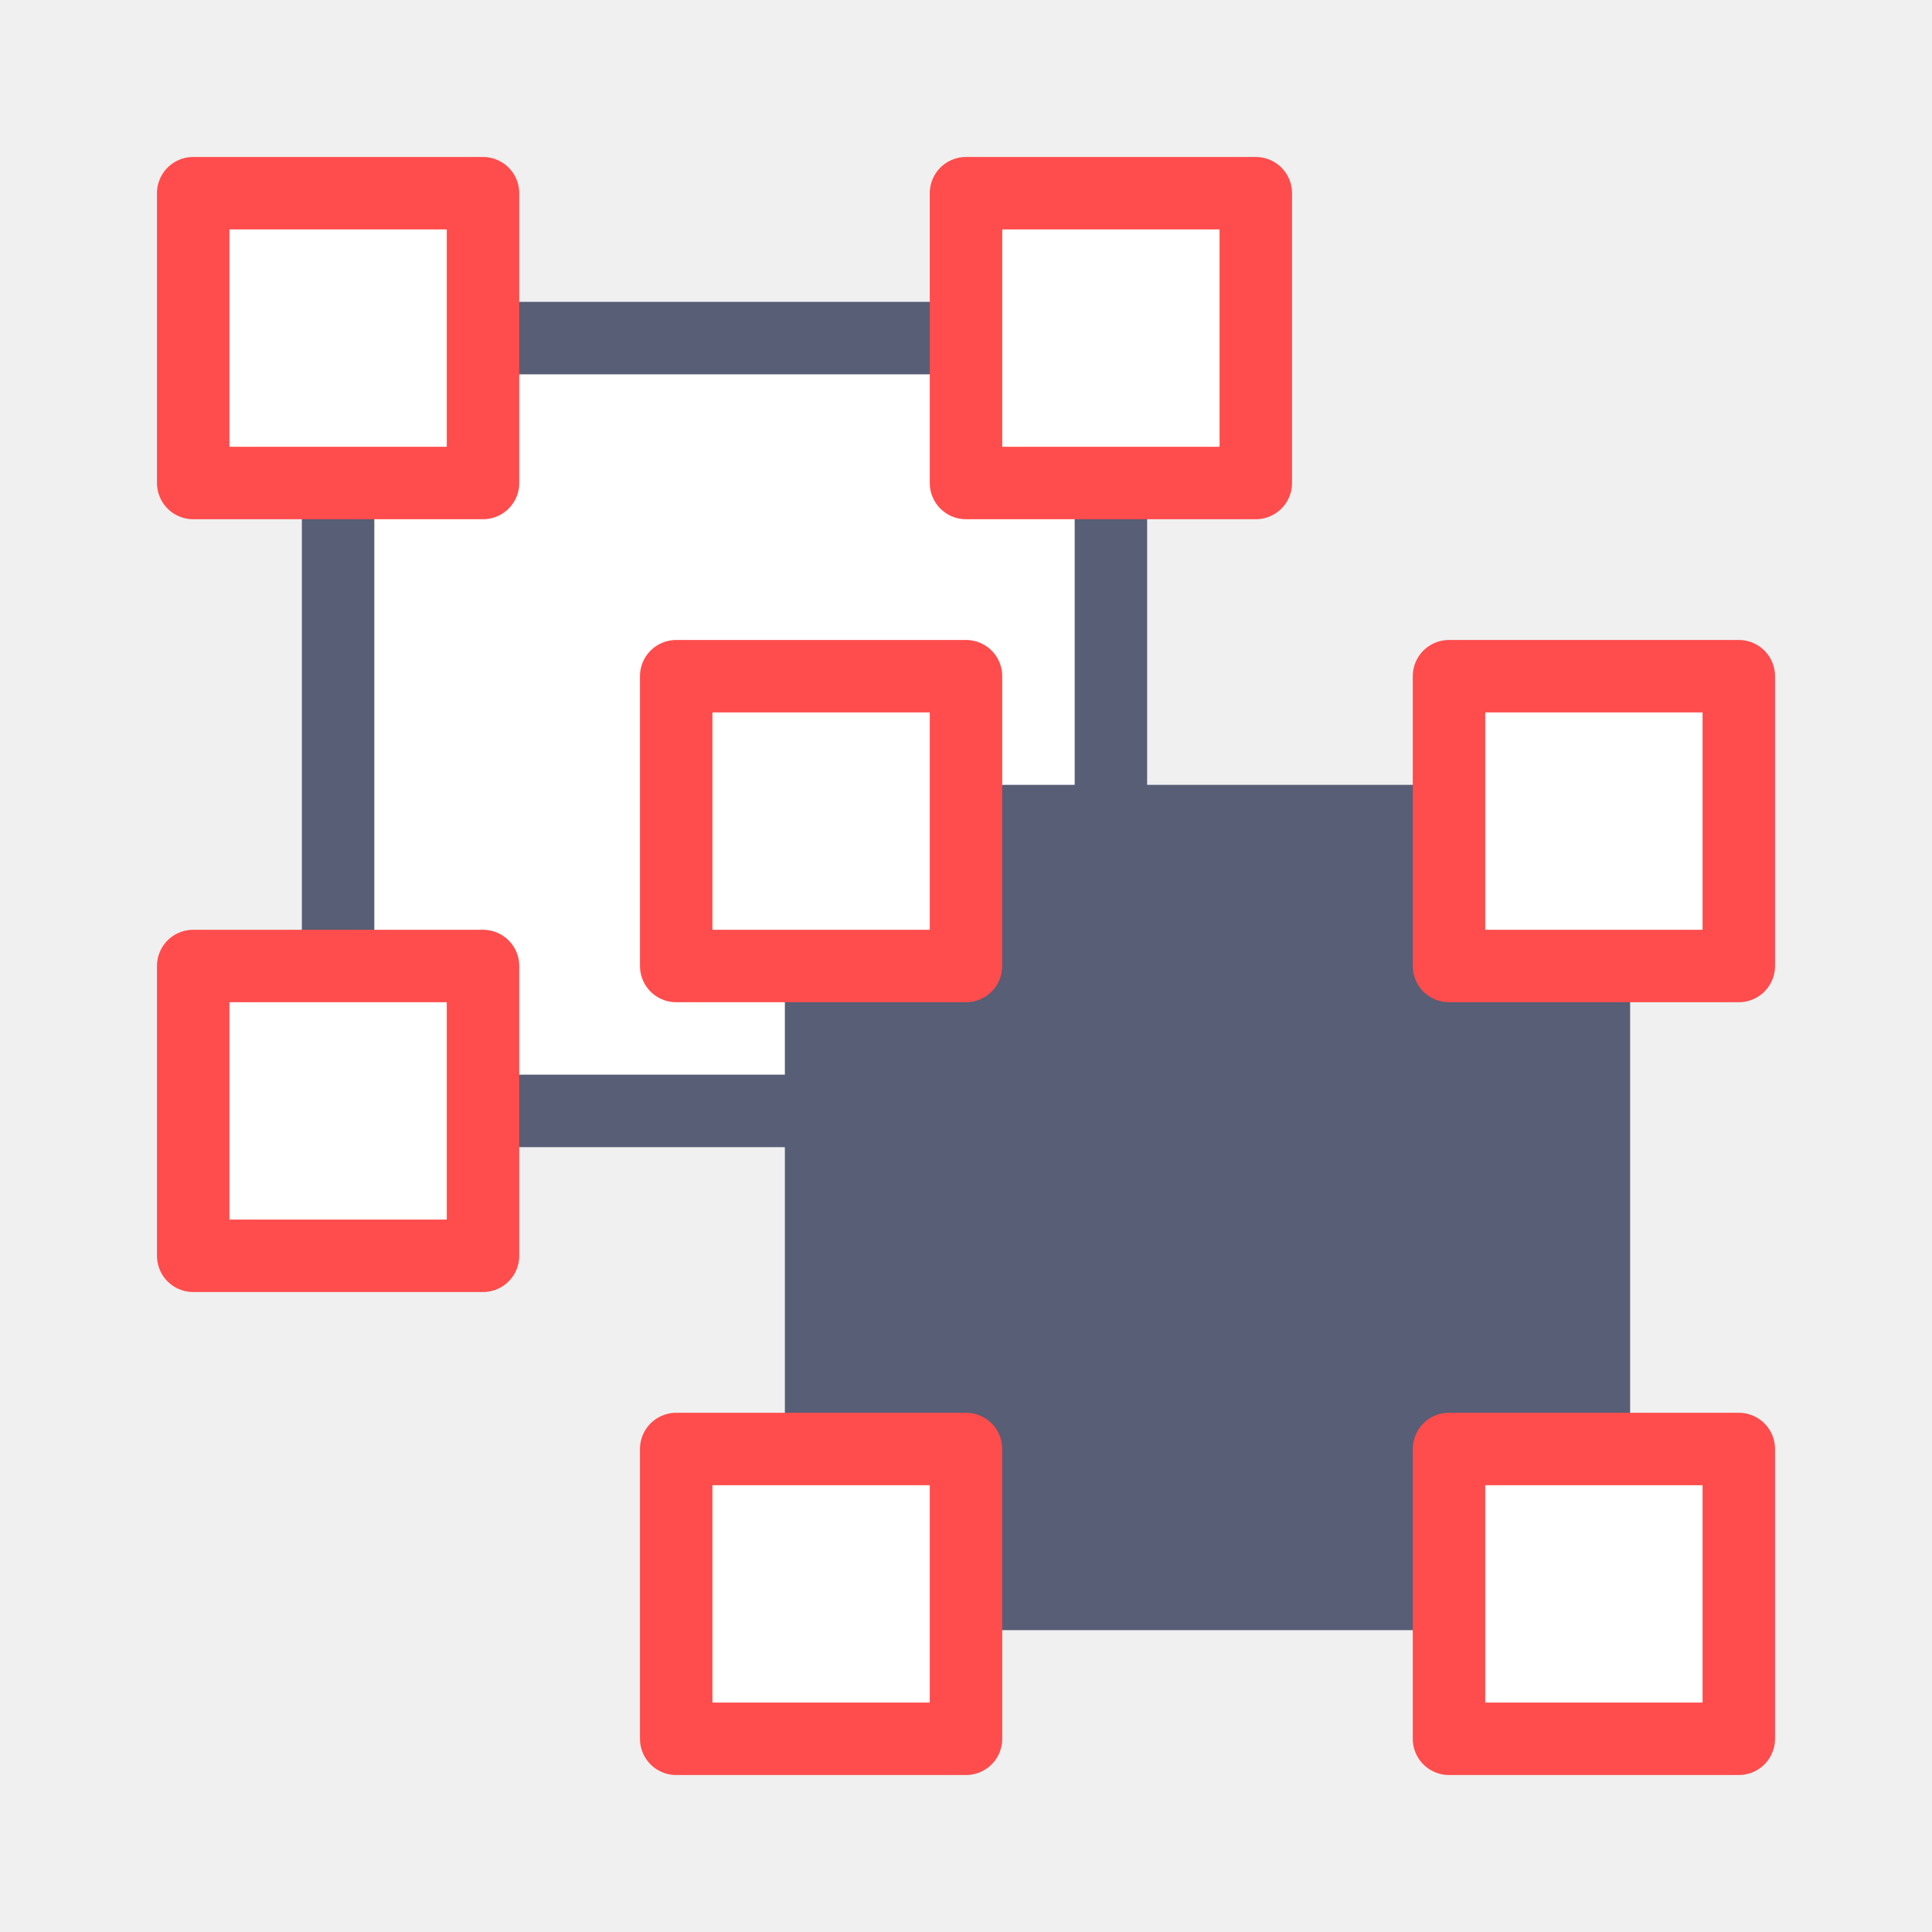
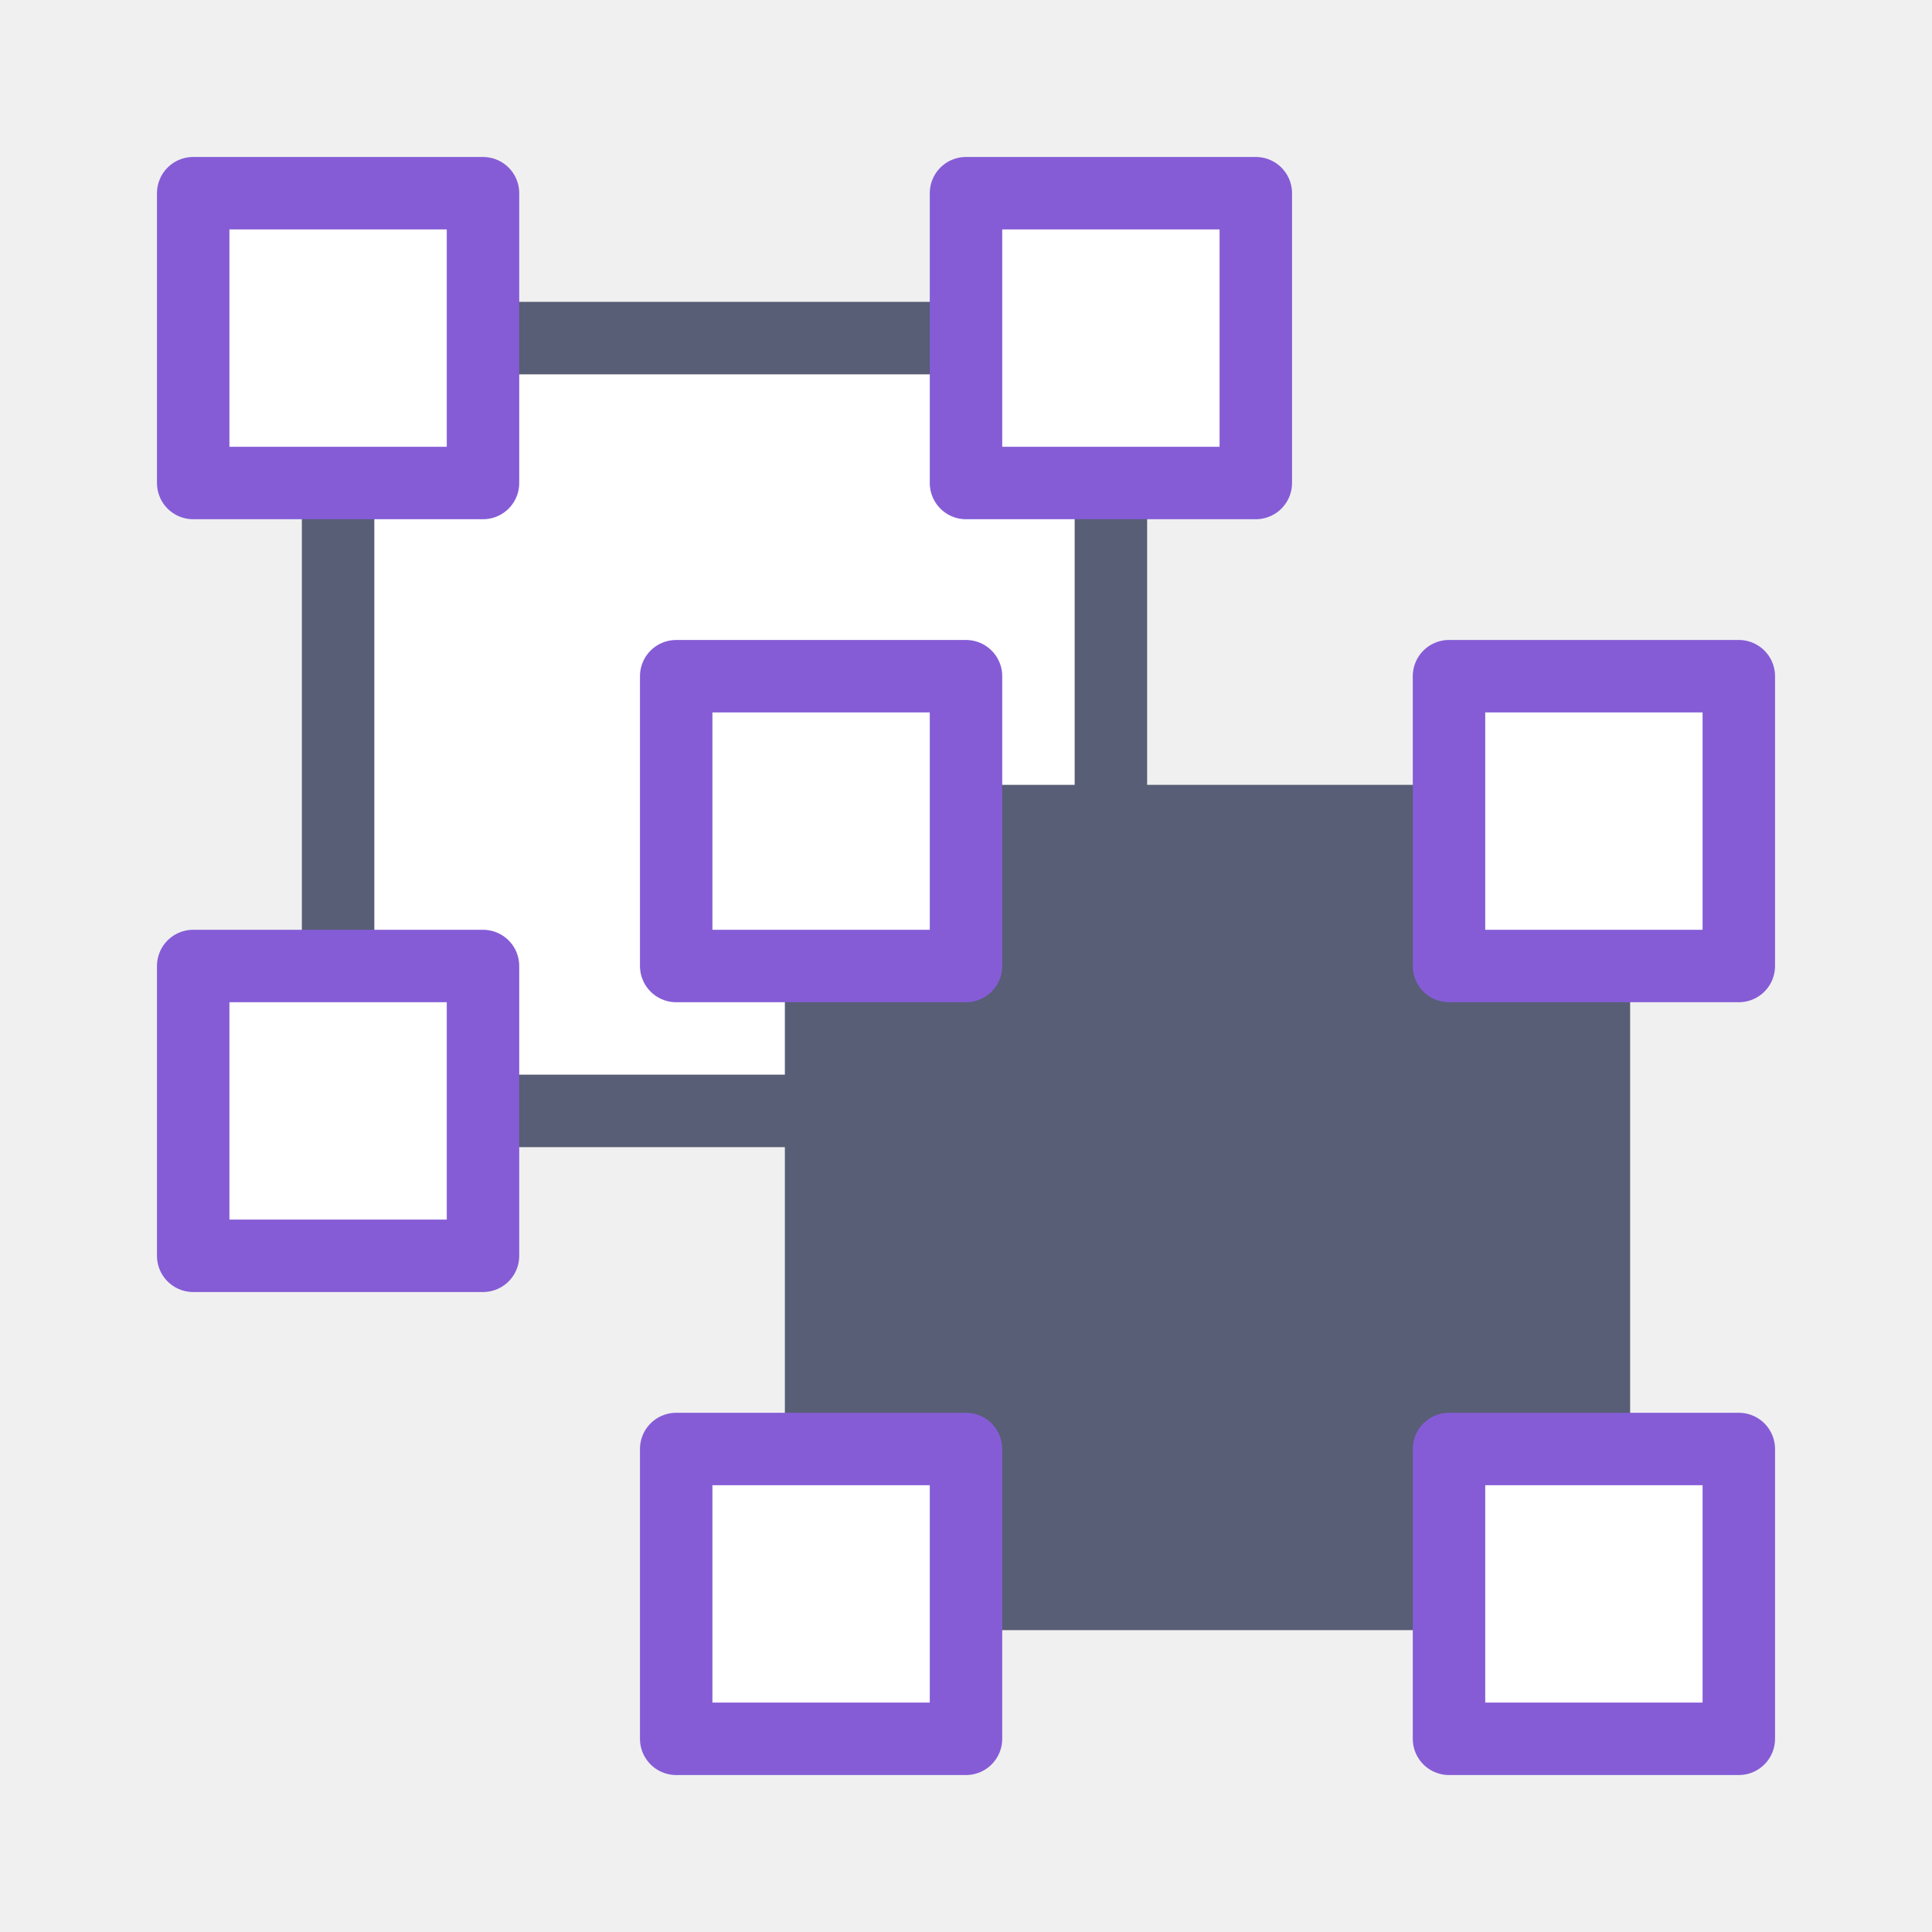
<svg xmlns="http://www.w3.org/2000/svg" width="20px" height="20px" viewBox="0 0 20 20" version="1.1">
  <defs />
  <g id="Page-1" stroke="none" stroke-width="1" fill="none" fill-rule="evenodd">
    <g id="ungroup" stroke-width="0.75">
      <g id="ungroup-icon" transform="translate(10, 10) rotate(180) translate(-10, -10) translate(2, 2)">
        <rect id="Rectangle-3-Copy" stroke="#575E75" fill="#FFFFFF" x="6.5" y="6.5" width="8" height="8" rx="0.5" />
        <rect id="Rectangle-3" stroke="#575E75" fill="#575E75" x="1.5" y="1.5" width="8" height="8" rx="0.5" />
-         <rect id="Rectangle-2" stroke="#FF4C4C" fill="#FFFFFF" stroke-linecap="round" stroke-linejoin="round" x="0" y="0" width="3" height="3" />
-         <rect id="Rectangle-2-Copy-2" stroke="#FF4C4C" fill="#FFFFFF" stroke-linecap="round" stroke-linejoin="round" x="8" y="0" width="3" height="3" />
-         <rect id="Rectangle-2-Copy" stroke="#FF4C4C" fill="#FFFFFF" stroke-linecap="round" stroke-linejoin="round" x="0" y="8" width="3" height="3" />
-         <rect id="Rectangle-2-Copy-3" stroke="#FF4C4C" fill="#FFFFFF" stroke-linecap="round" stroke-linejoin="round" x="8" y="8" width="3" height="3" />
-         <rect id="Rectangle-2-Copy-4" stroke="#FF4C4C" fill="#FFFFFF" stroke-linecap="round" stroke-linejoin="round" x="13" y="5" width="3" height="3" />
-         <rect id="Rectangle-2-Copy-5" stroke="#FF4C4C" fill="#FFFFFF" stroke-linecap="round" stroke-linejoin="round" x="13" y="13" width="3" height="3" />
-         <rect id="Rectangle-2-Copy-6" stroke="#FF4C4C" fill="#FFFFFF" stroke-linecap="round" stroke-linejoin="round" x="5" y="13" width="3" height="3" />
+         <rect id="Rectangle-2" stroke="#855CD6" fill="#FFFFFF" stroke-linecap="round" stroke-linejoin="round" x="0" y="0" width="3" height="3" />
+         <rect id="Rectangle-2-Copy-2" stroke="#855CD6" fill="#FFFFFF" stroke-linecap="round" stroke-linejoin="round" x="8" y="0" width="3" height="3" />
+         <rect id="Rectangle-2-Copy" stroke="#855CD6" fill="#FFFFFF" stroke-linecap="round" stroke-linejoin="round" x="0" y="8" width="3" height="3" />
+         <rect id="Rectangle-2-Copy-3" stroke="#855CD6" fill="#FFFFFF" stroke-linecap="round" stroke-linejoin="round" x="8" y="8" width="3" height="3" />
+         <rect id="Rectangle-2-Copy-4" stroke="#855CD6" fill="#FFFFFF" stroke-linecap="round" stroke-linejoin="round" x="13" y="5" width="3" height="3" />
+         <rect id="Rectangle-2-Copy-5" stroke="#855CD6" fill="#FFFFFF" stroke-linecap="round" stroke-linejoin="round" x="13" y="13" width="3" height="3" />
+         <rect id="Rectangle-2-Copy-6" stroke="#855CD6" fill="#FFFFFF" stroke-linecap="round" stroke-linejoin="round" x="5" y="13" width="3" height="3" />
      </g>
    </g>
  </g>
</svg>
